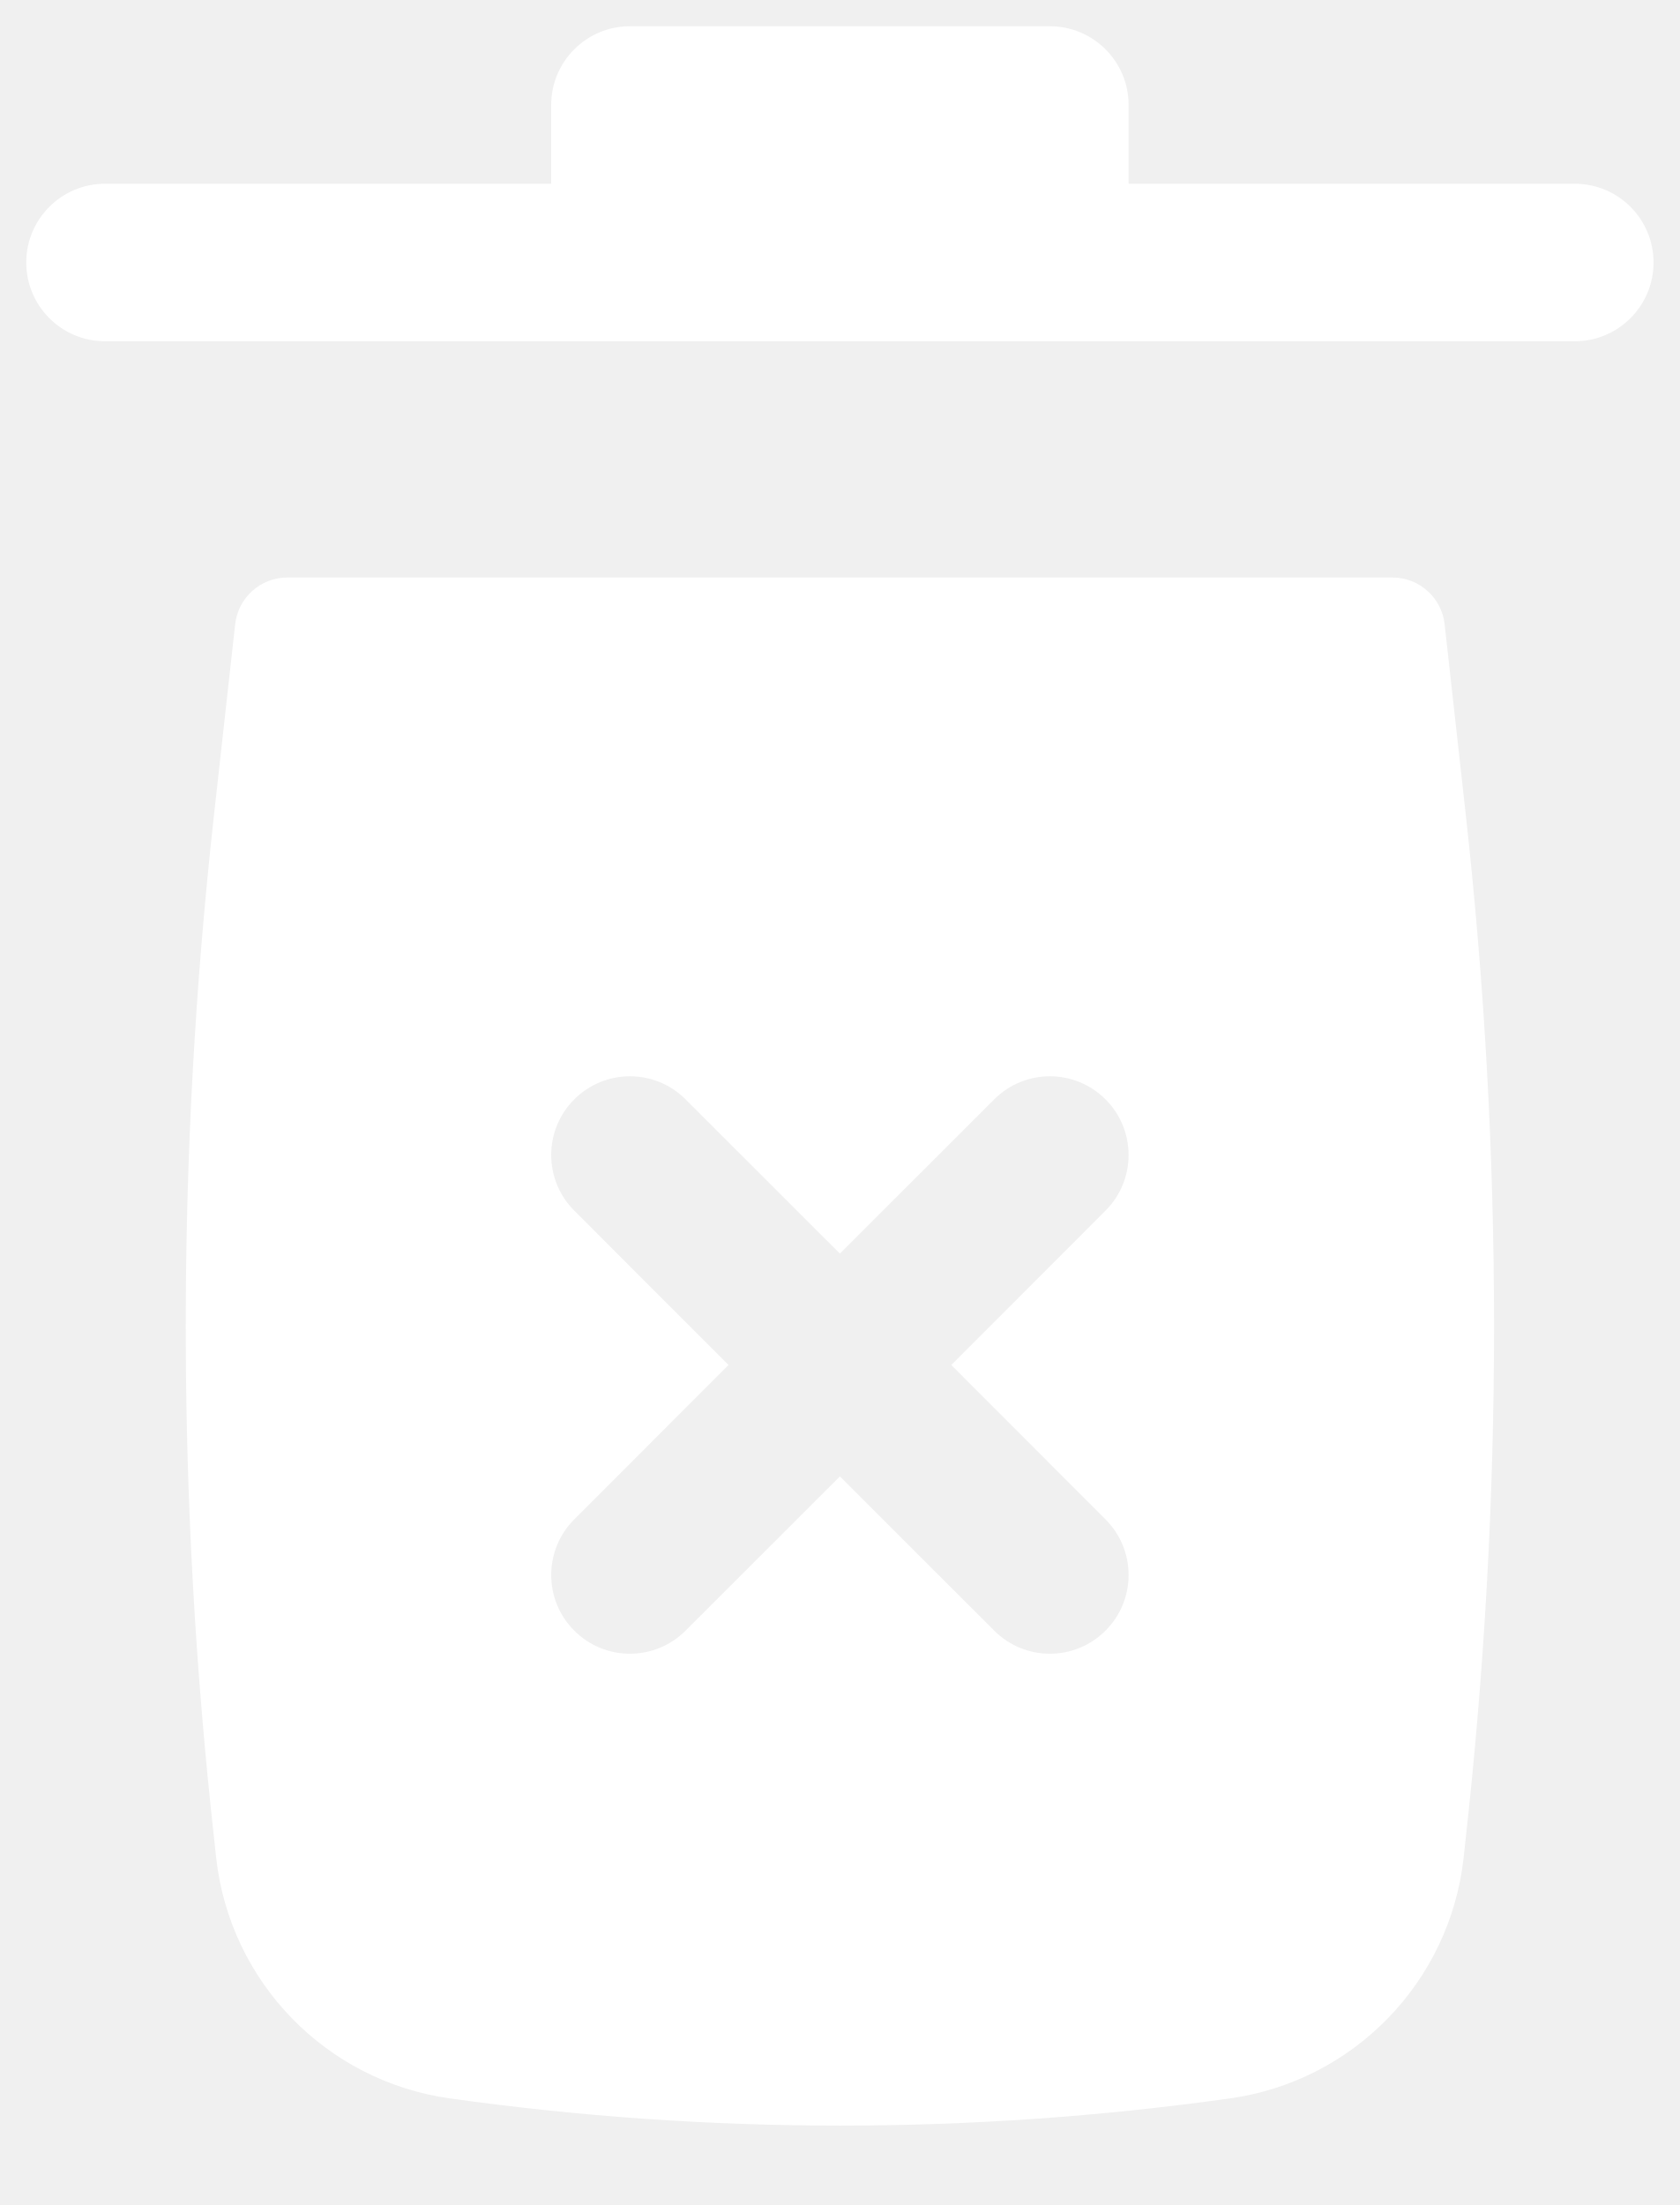
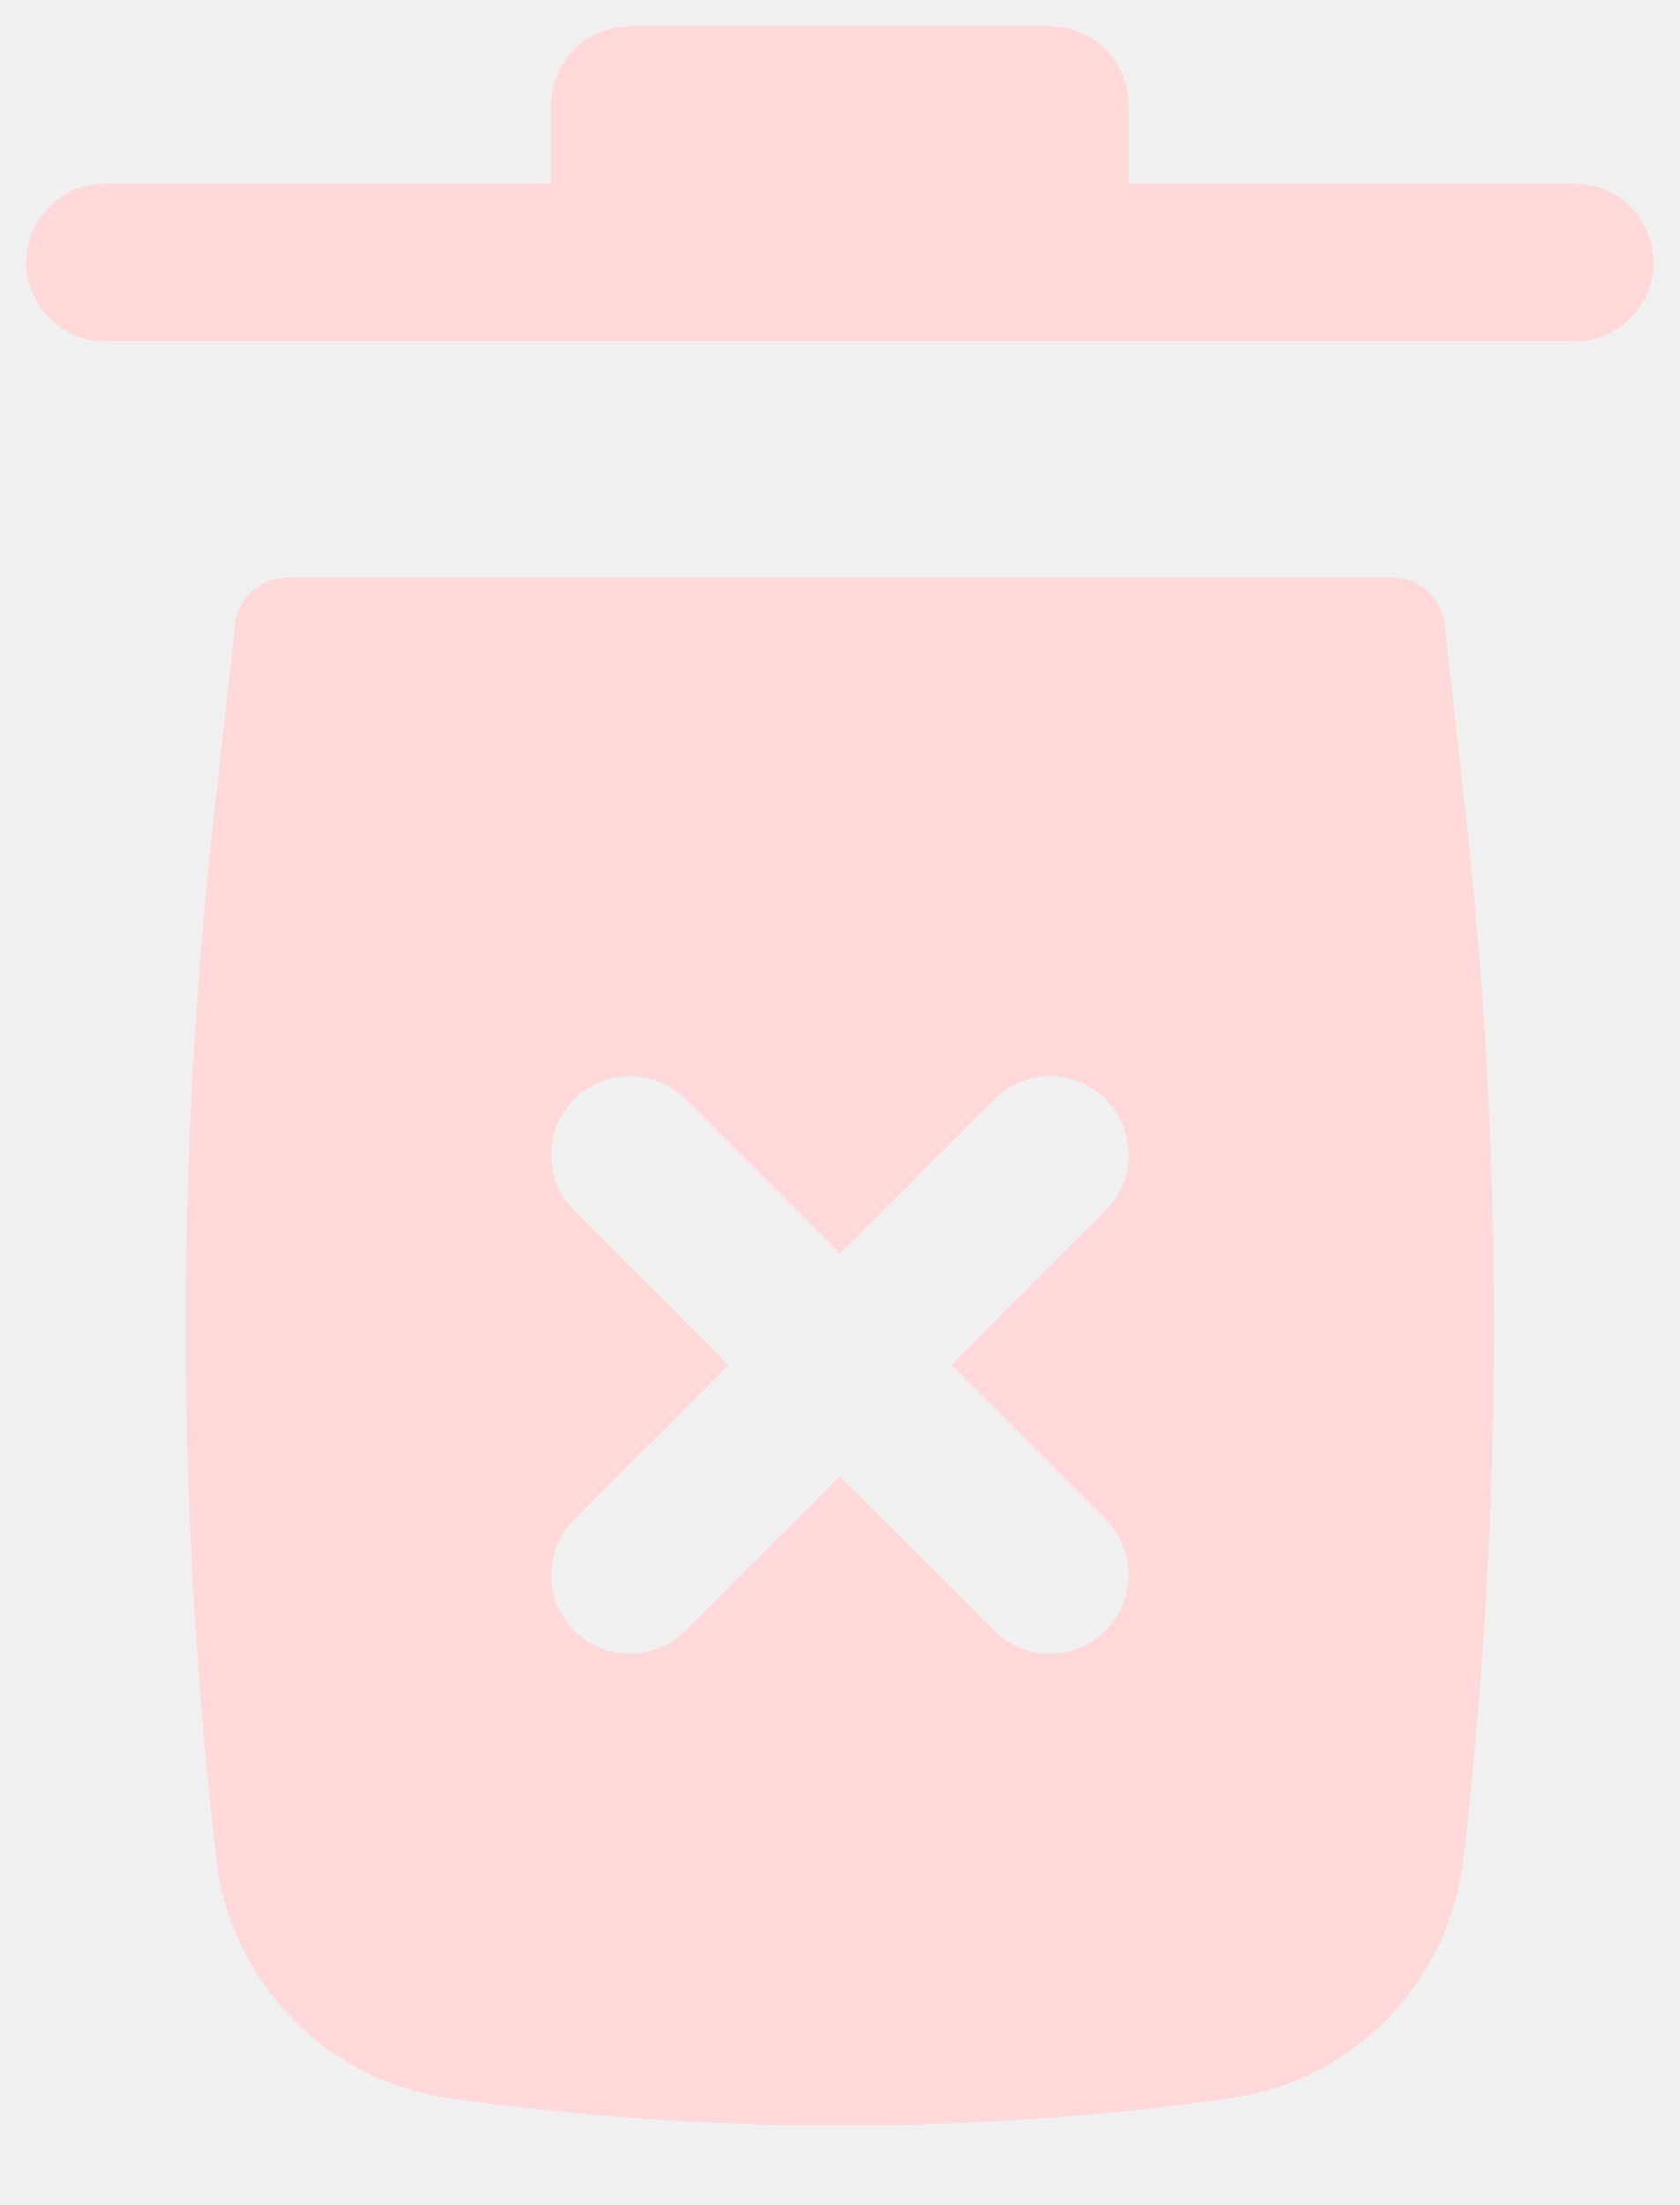
- <svg xmlns="http://www.w3.org/2000/svg" width="16" height="21" viewBox="0 0 16 21" fill="none">
-   <path d="M5.25 1C5.25 0.586 5.586 0.25 6 0.25H10C10.414 0.25 10.75 0.586 10.75 1V1.75H15C15.414 1.75 15.75 2.086 15.75 2.5C15.75 2.914 15.414 3.25 15 3.25H1C0.586 3.25 0.25 2.914 0.25 2.5C0.25 2.086 0.586 1.75 1 1.75H5.25V1Z" fill="white" />
-   <path fill-rule="evenodd" clip-rule="evenodd" d="M2.24 5.945C2.268 5.692 2.482 5.5 2.737 5.5H13.263C13.518 5.5 13.732 5.692 13.76 5.945L13.96 7.746C14.321 10.993 14.321 14.27 13.96 17.517L13.941 17.694C13.809 18.877 12.893 19.82 11.714 19.985C9.25 20.33 6.75 20.33 4.286 19.985C3.107 19.82 2.191 18.877 2.059 17.694L2.04 17.517C1.679 14.27 1.679 10.993 2.04 7.746L2.24 5.945ZM10.53 10.47C10.823 10.763 10.823 11.237 10.53 11.53L9.061 13L10.53 14.47C10.823 14.763 10.823 15.237 10.53 15.53C10.237 15.823 9.763 15.823 9.47 15.53L8 14.061L6.53 15.53C6.237 15.823 5.763 15.823 5.47 15.53C5.177 15.237 5.177 14.763 5.47 14.47L6.939 13L5.47 11.53C5.177 11.237 5.177 10.763 5.47 10.47C5.763 10.177 6.237 10.177 6.53 10.47L8 11.939L9.47 10.47C9.763 10.177 10.237 10.177 10.53 10.47Z" fill="white" />
+ <svg xmlns="http://www.w3.org/2000/svg" width="16" height="21" viewBox="0 0 16 21" fill="#ffd9d9">
+   <path d="M5.25 1C5.25 0.586 5.586 0.25 6 0.25H10C10.414 0.25 10.75 0.586 10.75 1V1.75H15C15.414 1.75 15.75 2.086 15.75 2.5C15.75 2.914 15.414 3.25 15 3.25H1C0.586 3.25 0.25 2.914 0.25 2.5C0.25 2.086 0.586 1.75 1 1.75H5.25V1Z" />
+   <path fill-rule="evenodd" clip-rule="evenodd" d="M2.24 5.945C2.268 5.692 2.482 5.5 2.737 5.5H13.263C13.518 5.5 13.732 5.692 13.76 5.945L13.96 7.746C14.321 10.993 14.321 14.27 13.96 17.517L13.941 17.694C13.809 18.877 12.893 19.82 11.714 19.985C9.25 20.33 6.75 20.33 4.286 19.985C3.107 19.82 2.191 18.877 2.059 17.694L2.04 17.517C1.679 14.27 1.679 10.993 2.04 7.746L2.24 5.945ZM10.53 10.47C10.823 10.763 10.823 11.237 10.53 11.53L9.061 13L10.53 14.47C10.823 14.763 10.823 15.237 10.53 15.53C10.237 15.823 9.763 15.823 9.47 15.53L8 14.061L6.53 15.53C6.237 15.823 5.763 15.823 5.47 15.53C5.177 15.237 5.177 14.763 5.47 14.47L6.939 13L5.47 11.53C5.177 11.237 5.177 10.763 5.47 10.47C5.763 10.177 6.237 10.177 6.53 10.47L8 11.939L9.47 10.47C9.763 10.177 10.237 10.177 10.53 10.47Z" />
</svg>
